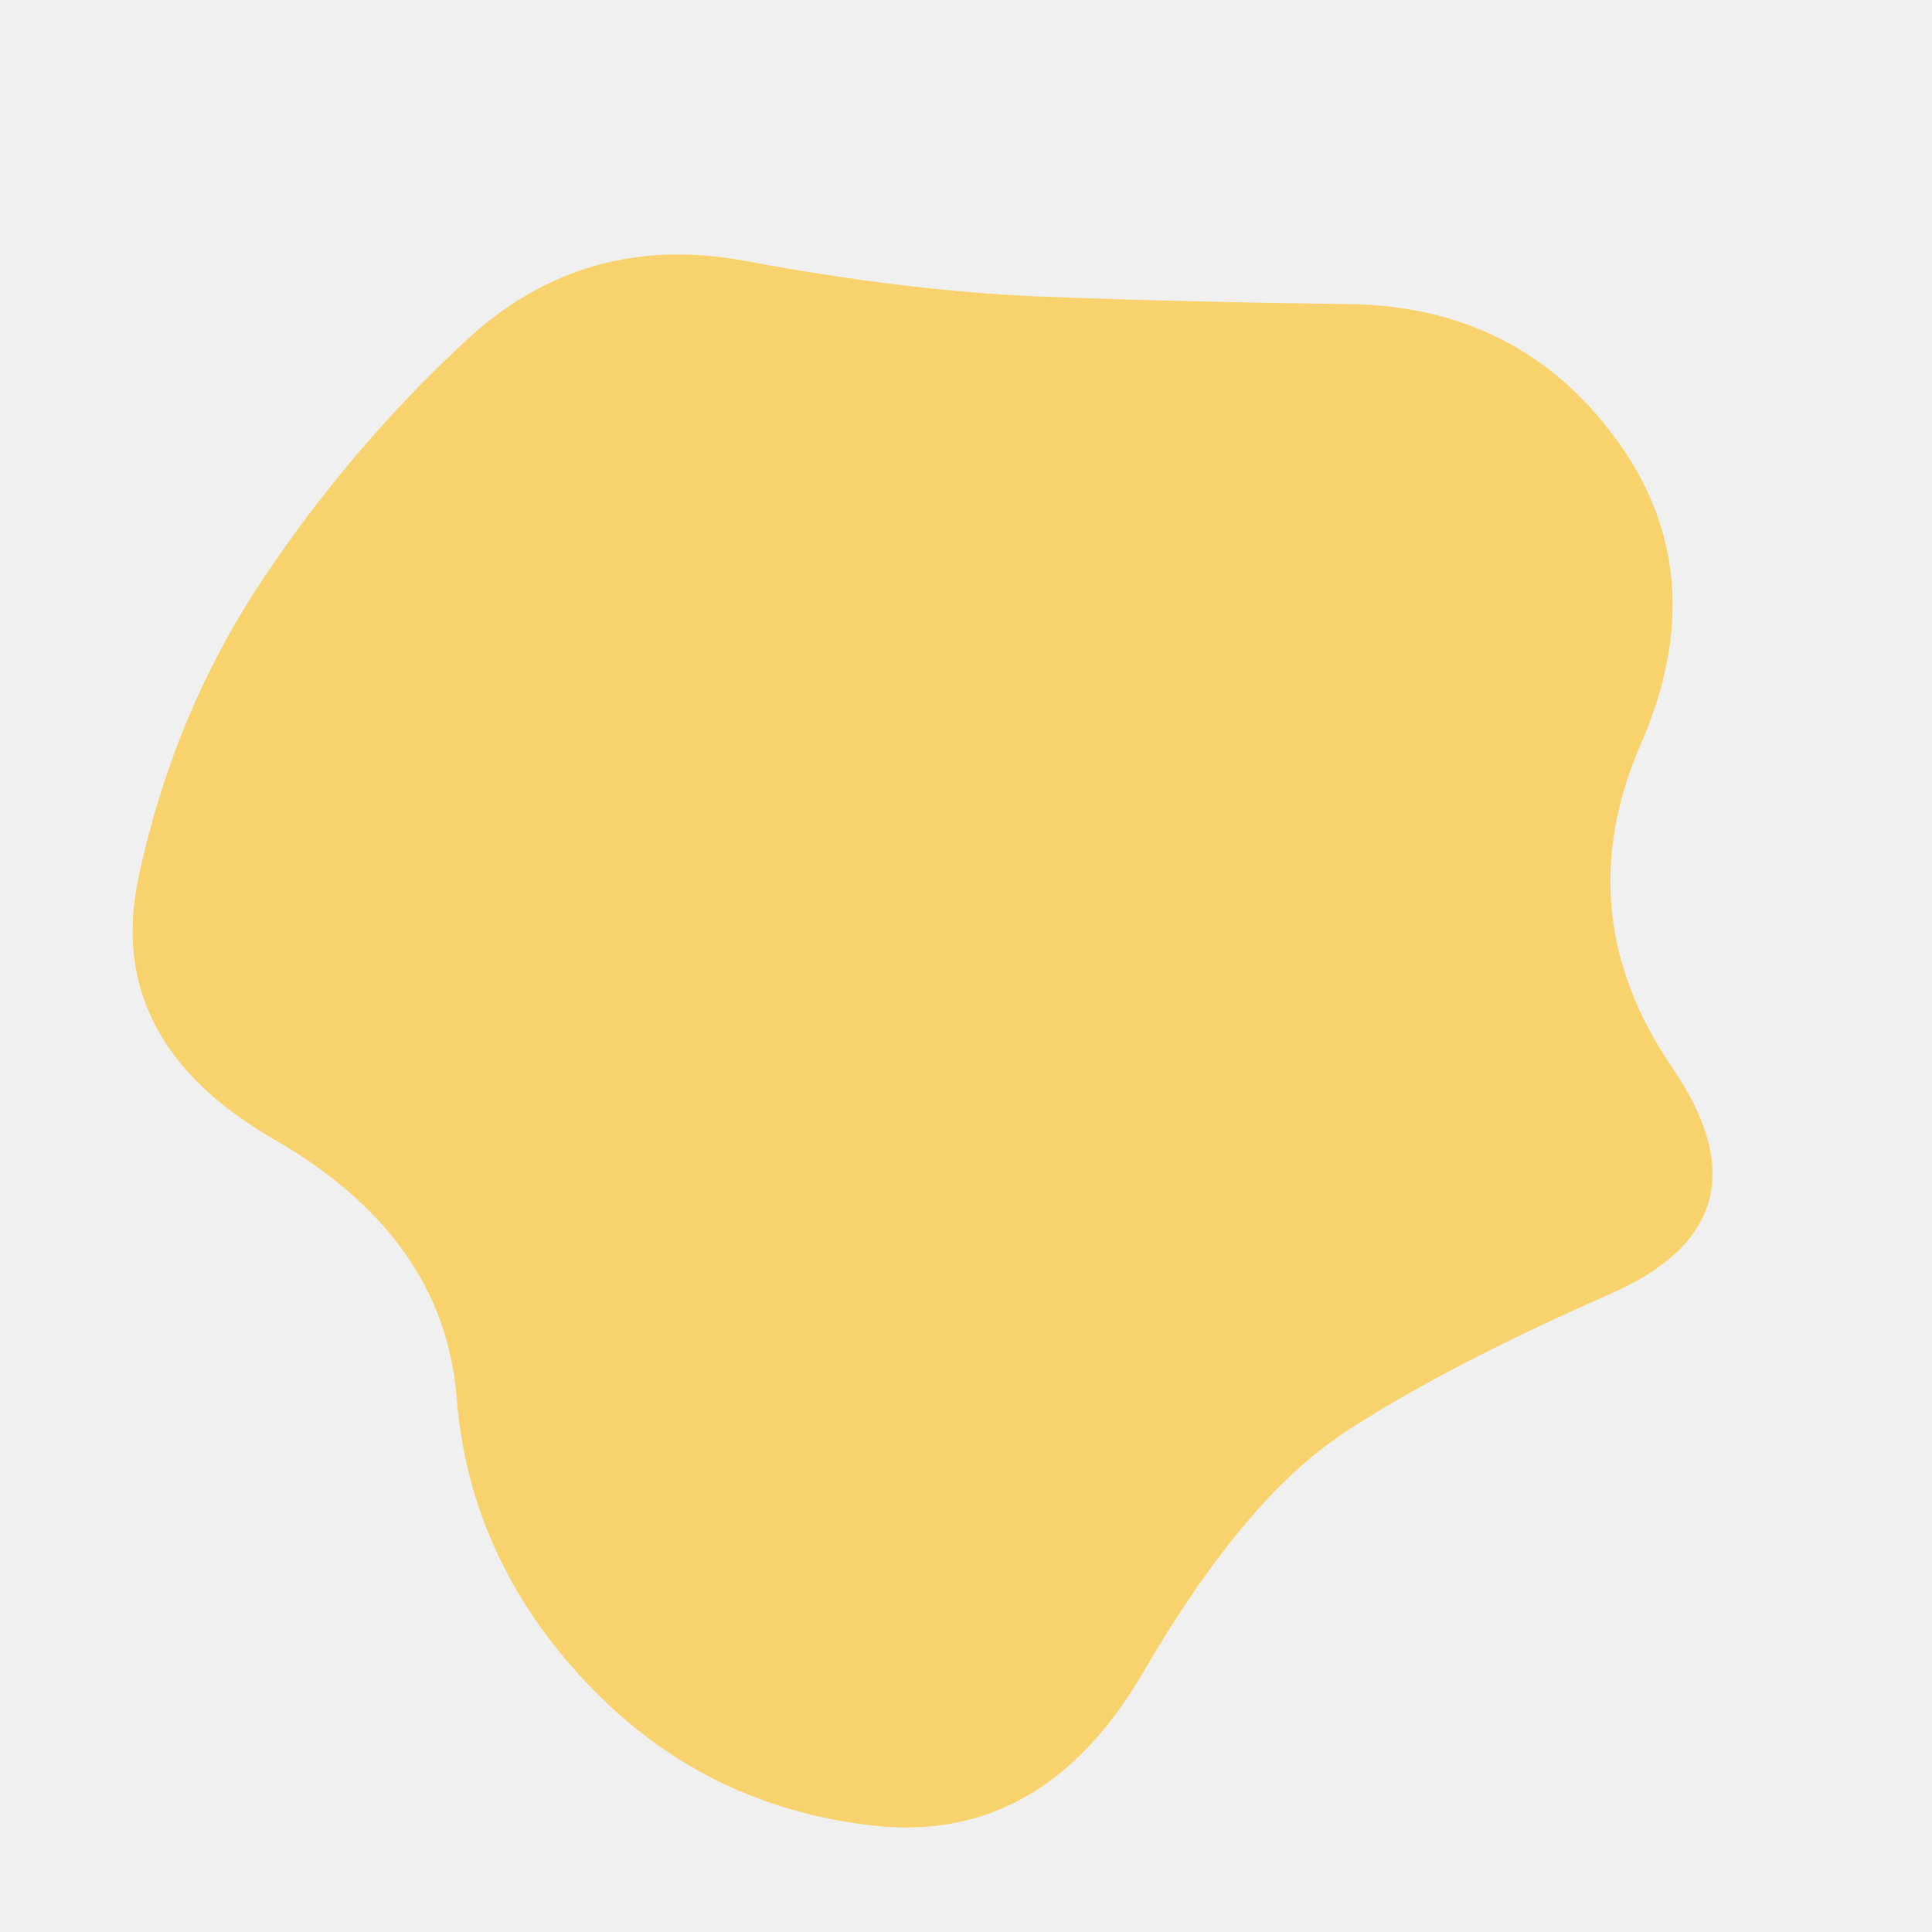
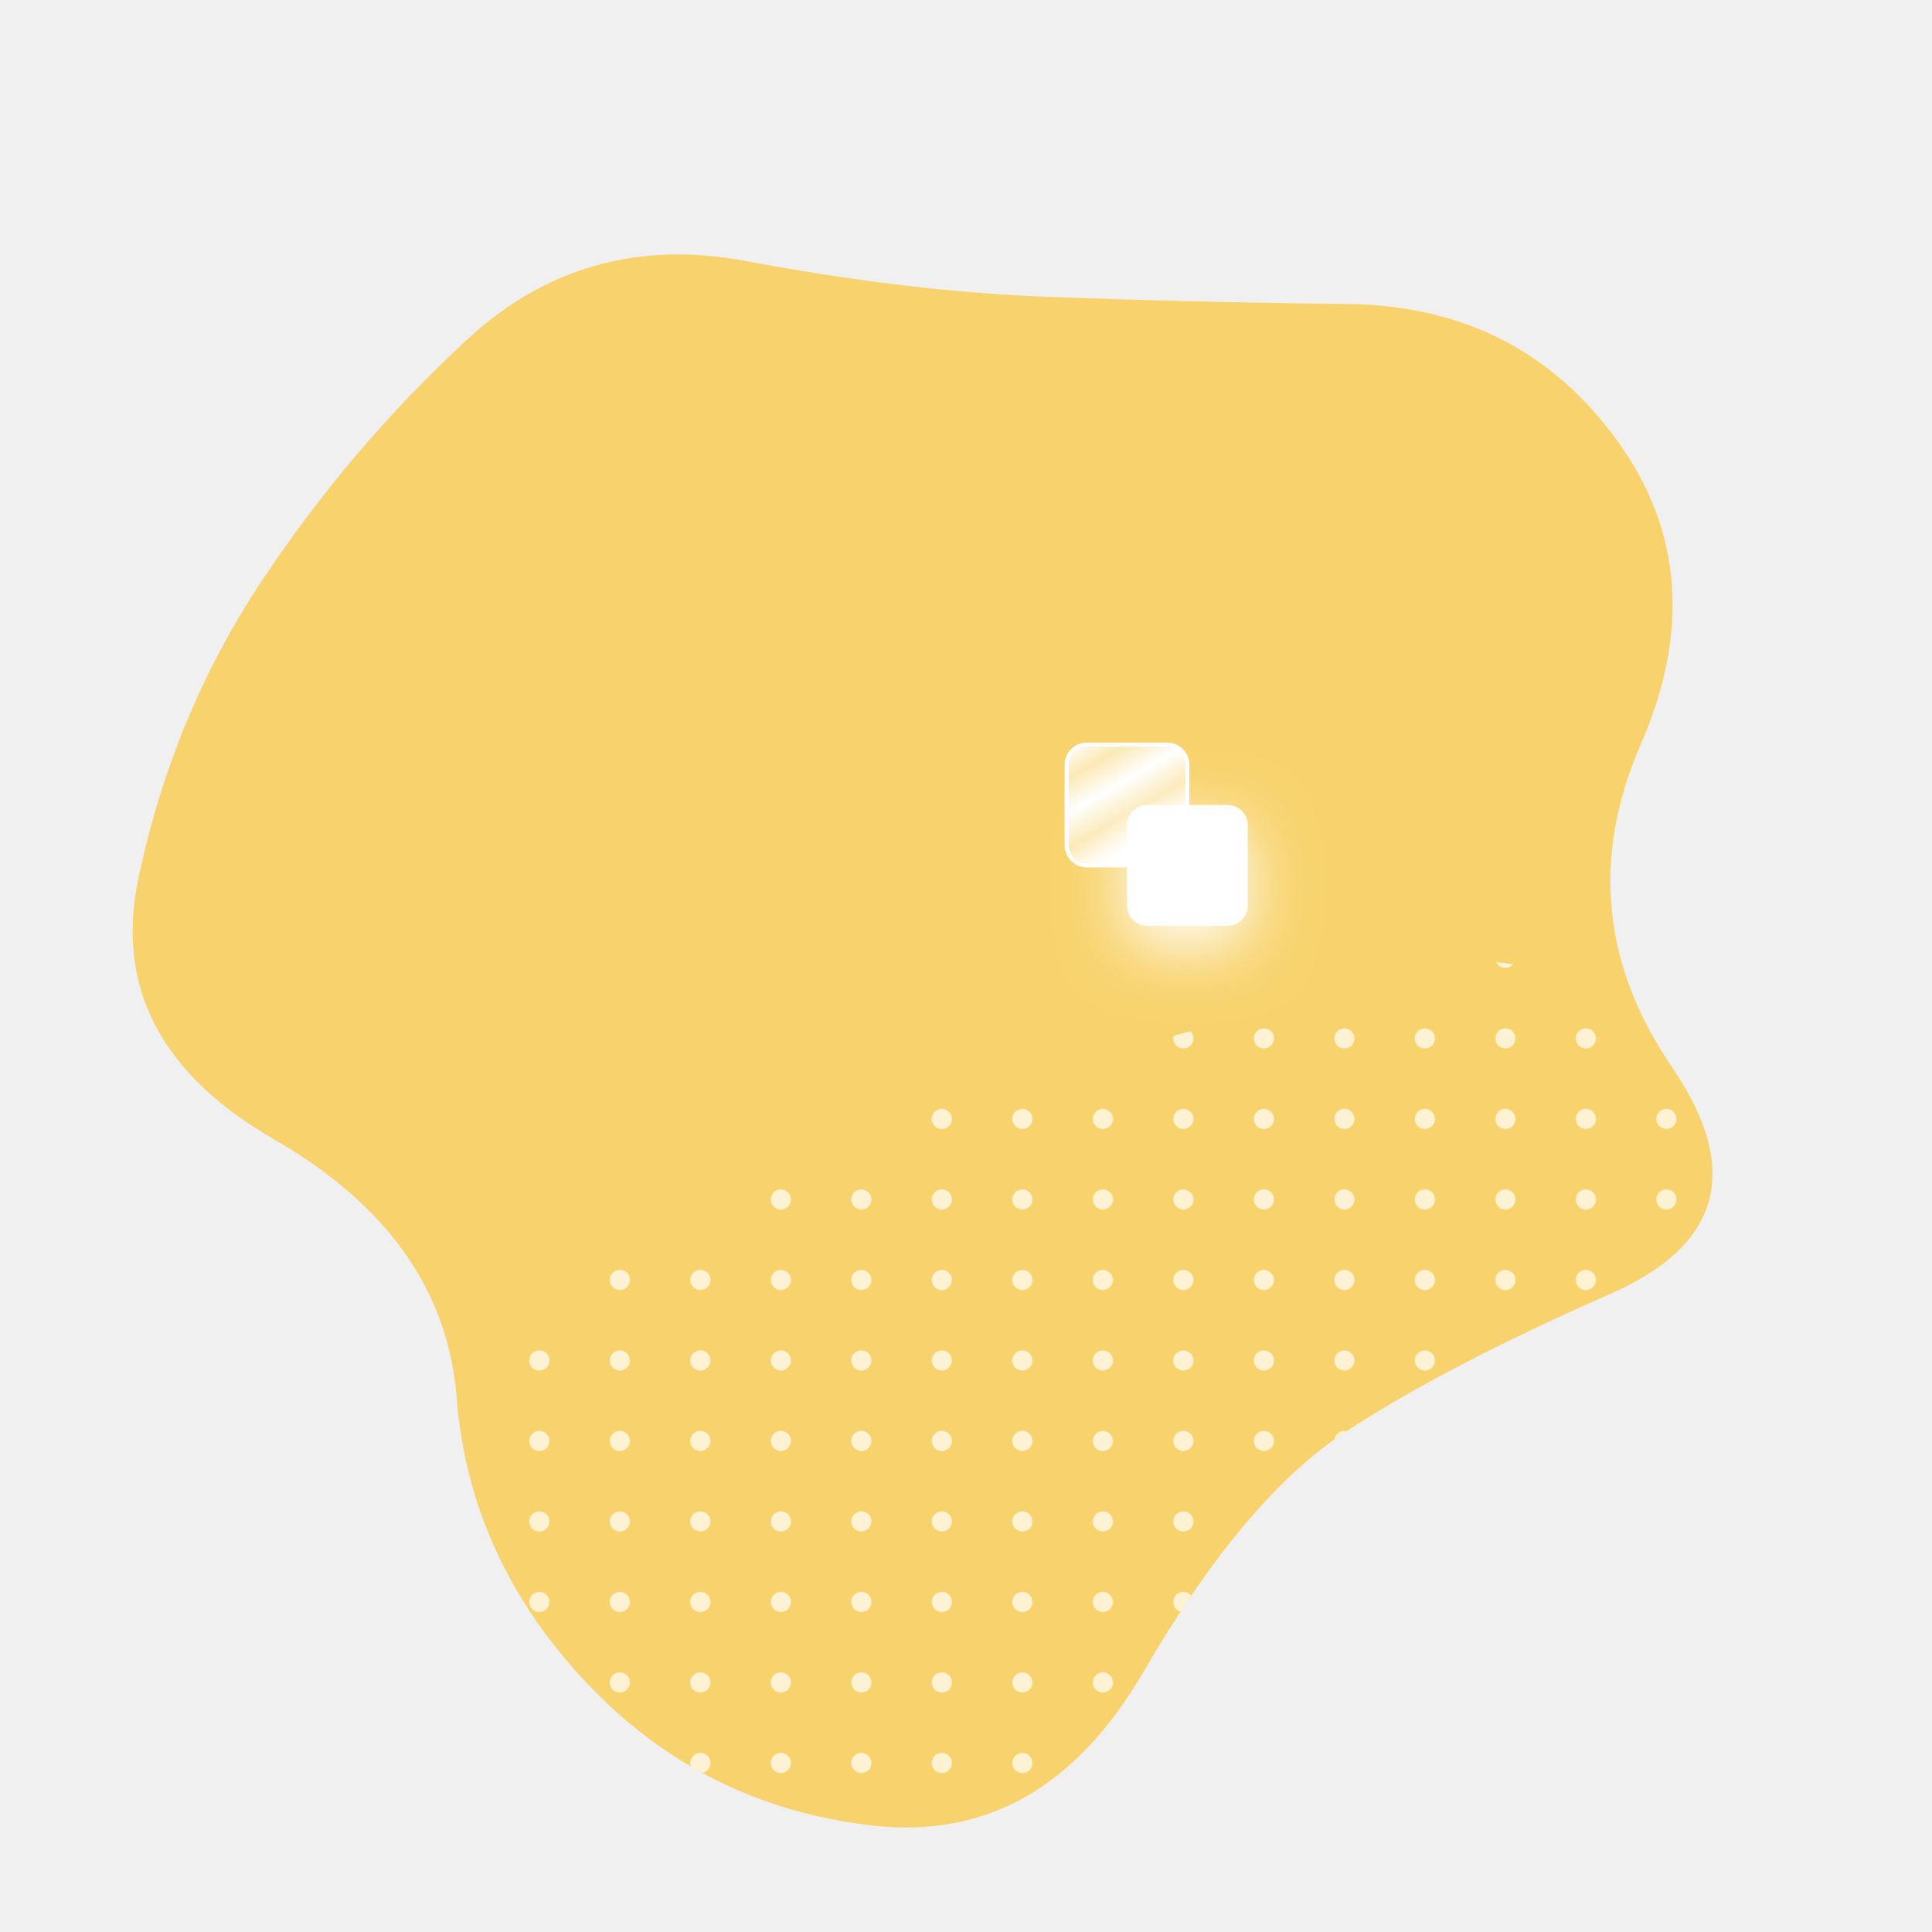
<svg xmlns="http://www.w3.org/2000/svg" viewBox="0 0 480 480">
+   <defs>
+     <linearGradient id="a" x1="0%" x2="100%" y1="50%" y2="50%" gradientTransform="rotate(60)">
+       <stop offset="0%" stop-color="#FFF" />
+       <stop offset="25%" stop-color="#FFF" stop-opacity=".5" />
+       <stop offset="50%" stop-color="#FFF" />
+       <stop offset="75%" stop-color="#FFF" stop-opacity=".5" />
+       <stop offset="100%" stop-color="#FFF" />
+     </linearGradient>
+     <pattern id="b" width="20" height="20" x="11" y="15" patternUnits="userSpaceOnUse">
+       <circle cx="3" cy="3" r="2.5" fill="#fff" fill-opacity=".7" />
+     </pattern>
+   </defs>
  <path fill="#F8D36D" d="M333.906 356q-24.83 16.37-49.816 59.37-24.985 42.999-67.285 38.182t-71.26-35.644-32.09-70.658q-3.13-39.83-45.364-64.173-42.233-24.342-33.71-64.837 8.524-40.495 30.467-73.646t51.163-60.196 69.271-19.547q40.05 7.498 73.528 8.828 33.477 1.33 76.112 1.859t66.848 33.9q24.214 33.372 5.89 75.435-18.324 42.062 7.73 80.241t-15.3 56.349q-41.353 18.17-66.184 34.538z" />
+   <rect width="30" height="30" x="265" y="185" fill="url(#a)" stroke="#FFF" rx="5" ry="5">
+     <animate attributeName="opacity" dur="2s" repeatCount="indefinite" values="1;0.5;1" />
+   </rect>
+   <rect width="30" height="30" x="280" y="200" fill="#FFF" filter="drop-shadow(0px 5px 8px #FFFFFF)" rx="5" ry="5">
+     <animateTransform attributeName="transform" dur="3s" from="0 295 215" repeatCount="indefinite" to="360 295 215" type="rotate" />
+     <animate attributeName="width" dur="3s" repeatCount="indefinite" values="30;32;30" />
+     <animate attributeName="height" dur="3s" repeatCount="indefinite" values="30;32;30" />
+   </rect>
+   <path fill="url(#b)" d="M333.91 356q-24.84 16.37-49.82 59.37t-67.29 38.18q-42.3-4.82-71.26-35.64c-5.61-6-19.36-20.47-26.2-42.33a55.3 55.3 0 0 1-2.62-12.24c-.15-1.89-1.33-19.41 9.22-33.22 4.43-5.79 8.36-7.57 25.31-16.31 32.82-16.91 9.22-5.67 46.13-24.19 20.53-10.3 30.92-15.49 36.71-17.6 12.91-4.72 15.8-4.2 41.47-10.52 24.14-5.94 25.32-7.31 53-14.23 36.08-9 42-8.74 47.1-7.71 4.47.9 26.14 5.75 39.7 25.55 4 5.84 13.48 19.7 9.05 33.73-3.34 10.56-12.94 16.07-24.35 22.62-11.93 6.86-17.88 7-30 12A133.3 133.3 0 0 0 333.91 356" />
</svg>
